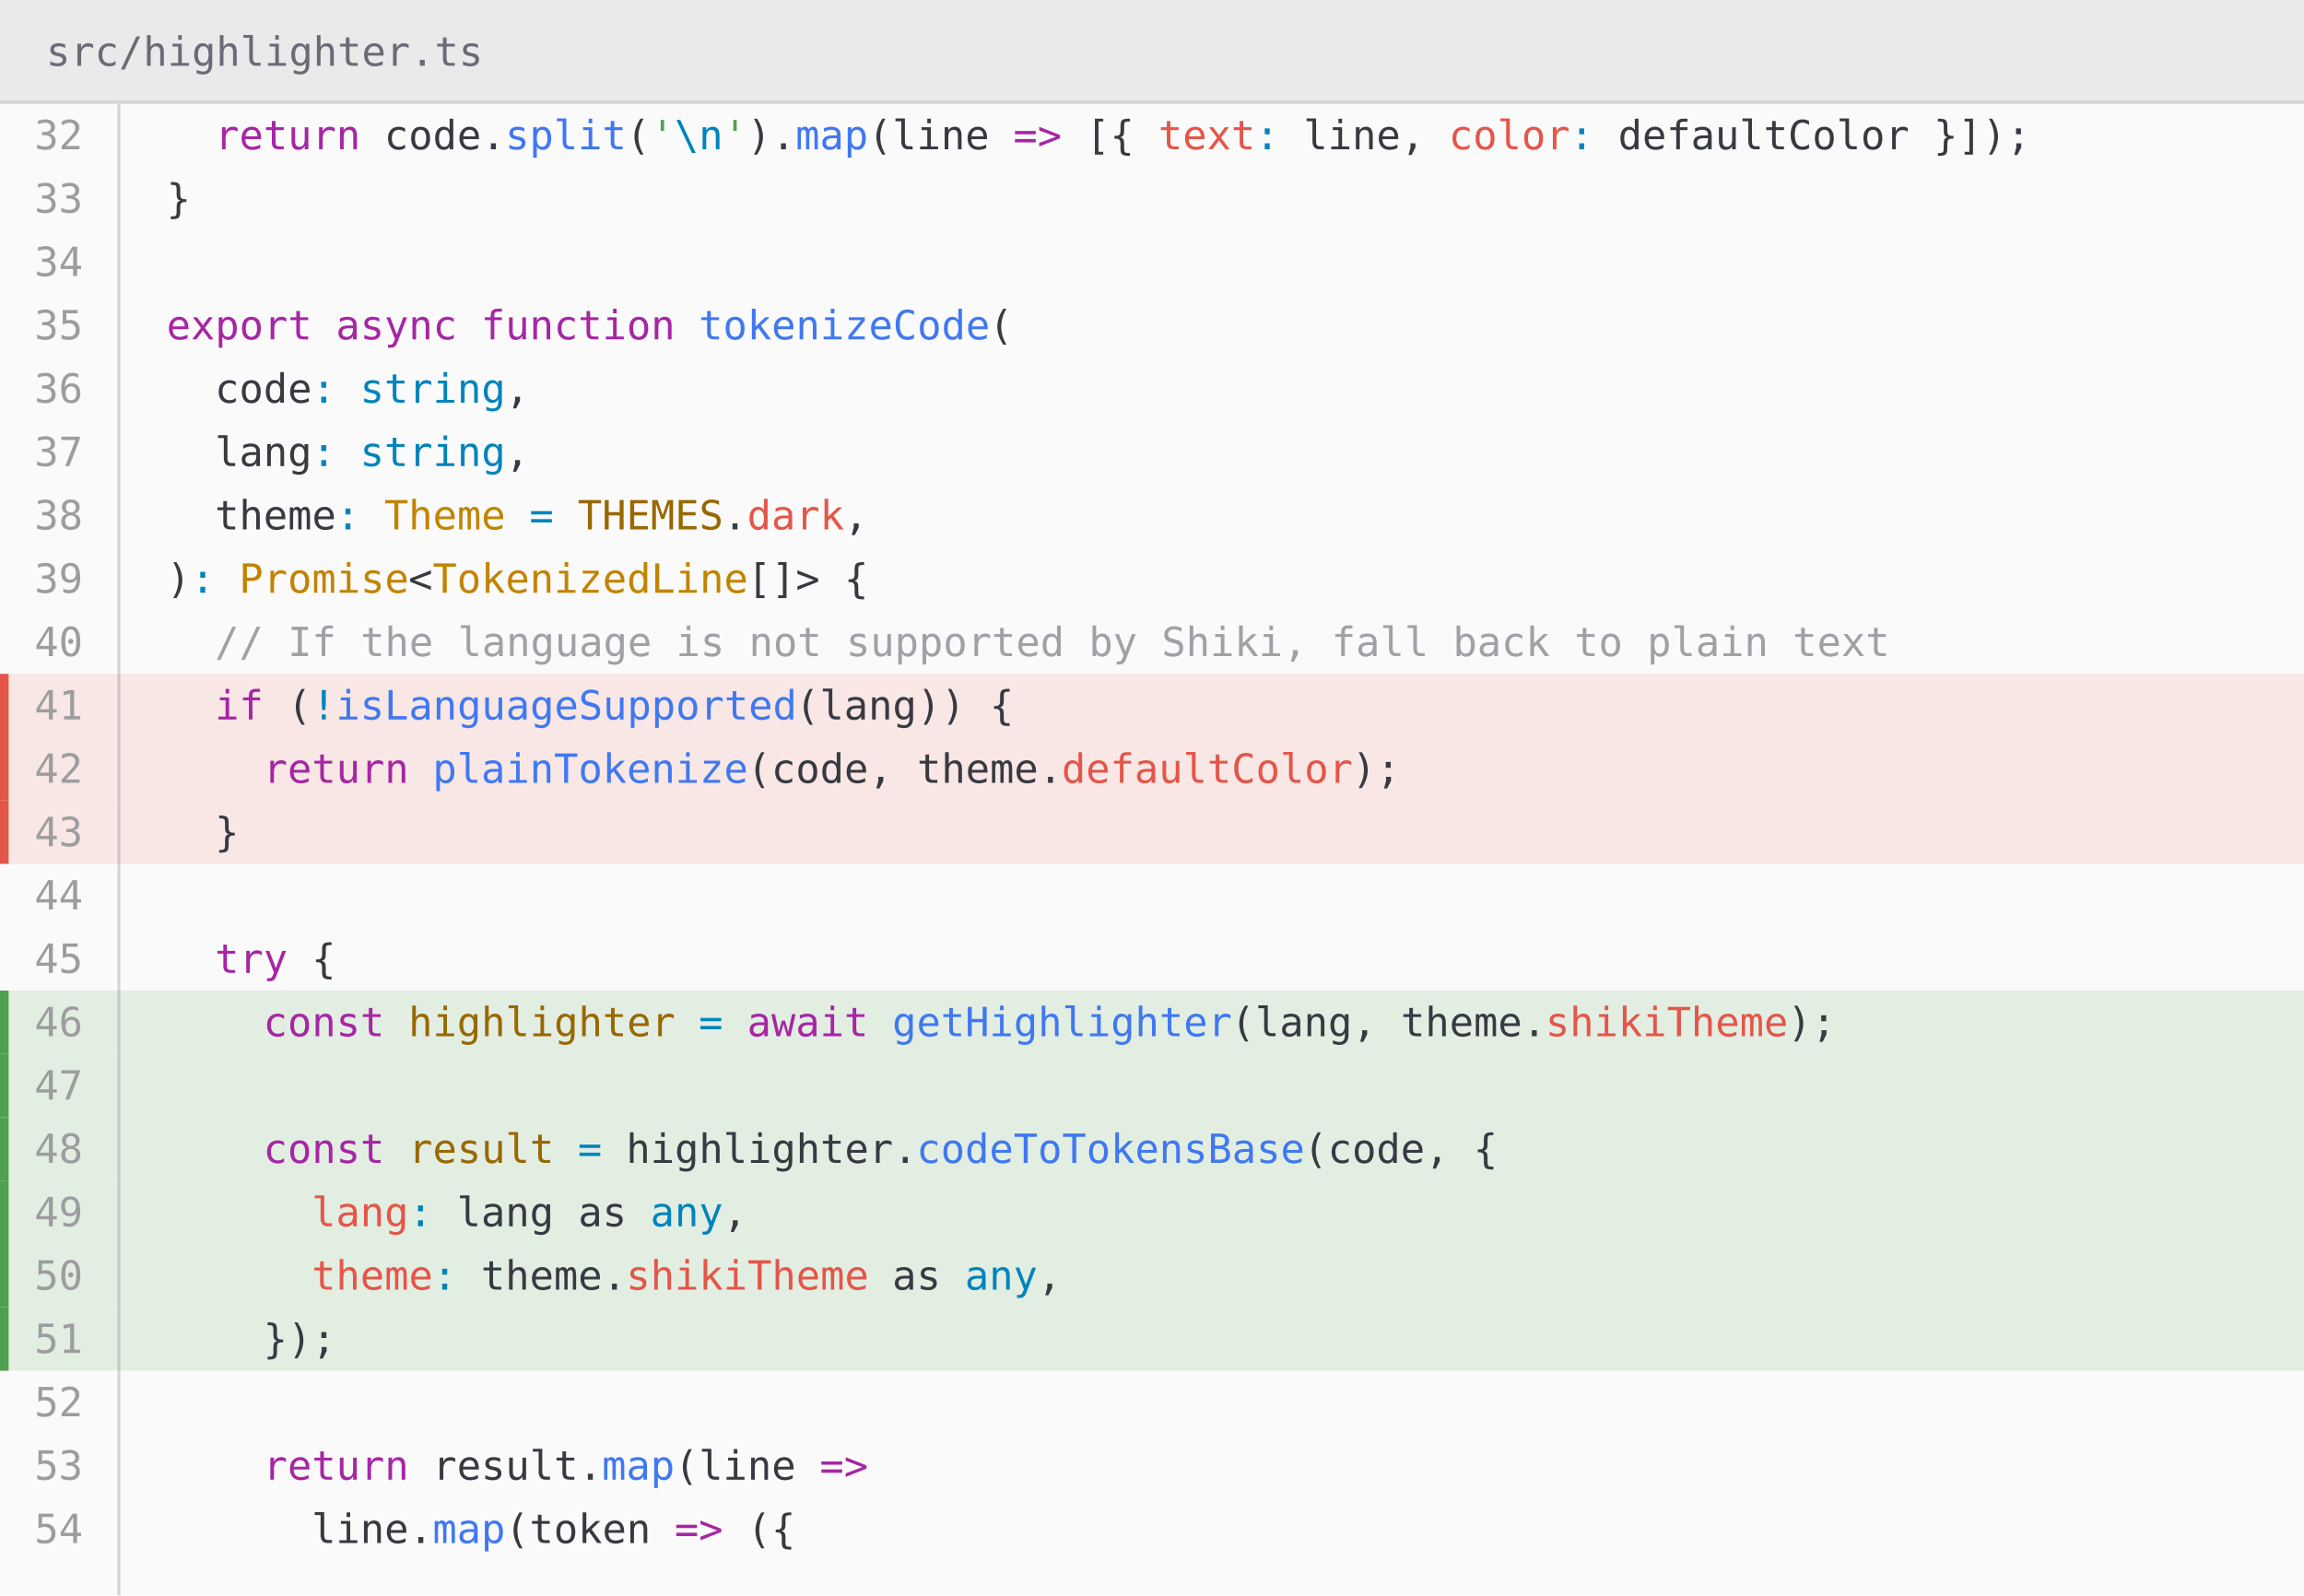
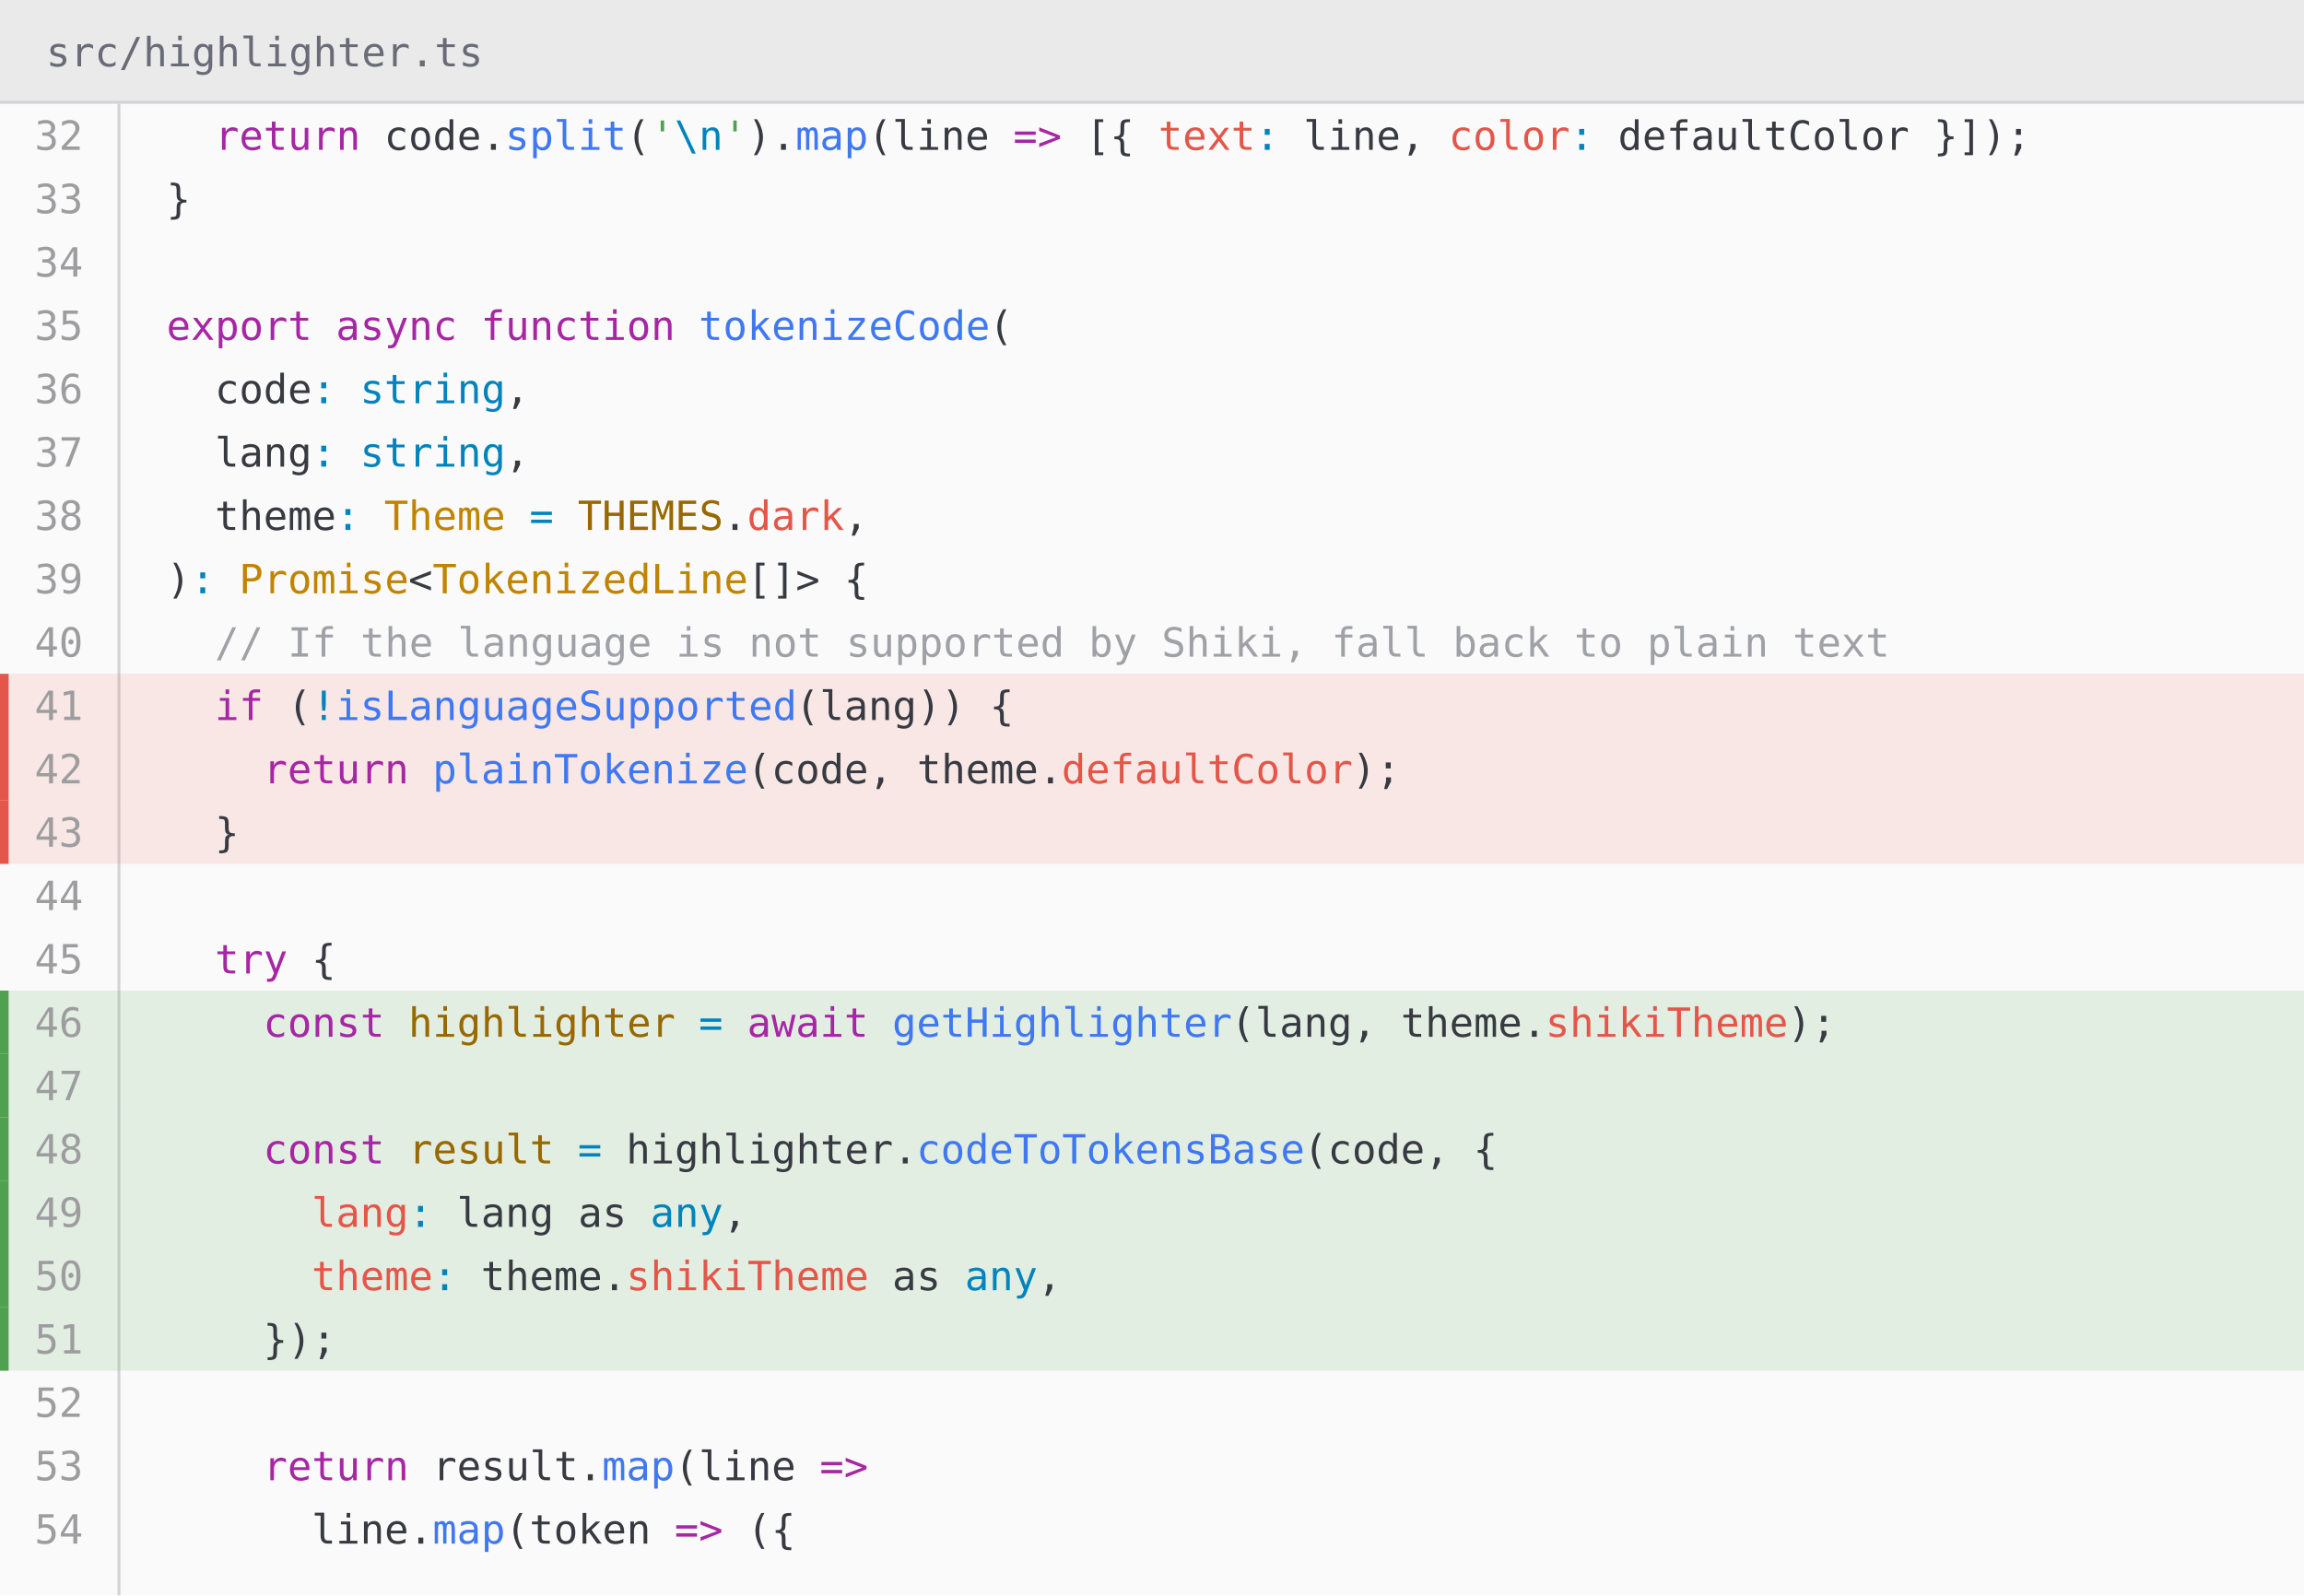
- <svg xmlns="http://www.w3.org/2000/svg" width="800" height="554" viewBox="0 0 800 554" font-family="'JetBrains Mono', ui-monospace, SFMono-Regular, Menlo, Consolas, monospace" font-size="14" xml:space="preserve">
+ <svg xmlns="http://www.w3.org/2000/svg" width="800" height="554" viewBox="0 0 800 554" font-family="'JetBrains Mono', ui-monospace, SFMono-Regular, Menlo, Consolas, monospace" font-size="14">
  <rect width="800" height="554" fill="#fafafa" />
  <rect width="800" height="36" fill="#eaeaeb" />
  <rect y="35" width="800" height="1" fill="#d3d3d6" />
-   <text x="16" y="18" fill="#696c77" dominant-baseline="central">src/highlighter.ts</text>
+   <text x="16" y="23.04" fill="#696c77">src/highlighter.ts</text>
  <rect x="40.80" y="36" width="1" height="518" fill="#d3d3d6" />
-   <rect y="234" width="800" height="22" fill="rgba(228, 86, 73, 0.12)" />
+   <rect y="234" width="800" height="22" fill="#e45649" fill-opacity="0.12" />
  <rect y="234" width="3" height="22" fill="#e45649" />
-   <rect y="256" width="800" height="22" fill="rgba(228, 86, 73, 0.12)" />
+   <rect y="256" width="800" height="22" fill="#e45649" fill-opacity="0.12" />
  <rect y="256" width="3" height="22" fill="#e45649" />
-   <rect y="278" width="800" height="22" fill="rgba(228, 86, 73, 0.12)" />
+   <rect y="278" width="800" height="22" fill="#e45649" fill-opacity="0.12" />
  <rect y="278" width="3" height="22" fill="#e45649" />
-   <rect y="344" width="800" height="22" fill="rgba(80, 161, 79, 0.14)" />
+   <rect y="344" width="800" height="22" fill="#50a14f" fill-opacity="0.14" />
  <rect y="344" width="3" height="22" fill="#50a14f" />
-   <rect y="366" width="800" height="22" fill="rgba(80, 161, 79, 0.14)" />
+   <rect y="366" width="800" height="22" fill="#50a14f" fill-opacity="0.14" />
  <rect y="366" width="3" height="22" fill="#50a14f" />
-   <rect y="388" width="800" height="22" fill="rgba(80, 161, 79, 0.14)" />
+   <rect y="388" width="800" height="22" fill="#50a14f" fill-opacity="0.14" />
  <rect y="388" width="3" height="22" fill="#50a14f" />
-   <rect y="410" width="800" height="22" fill="rgba(80, 161, 79, 0.14)" />
+   <rect y="410" width="800" height="22" fill="#50a14f" fill-opacity="0.14" />
  <rect y="410" width="3" height="22" fill="#50a14f" />
-   <rect y="432" width="800" height="22" fill="rgba(80, 161, 79, 0.14)" />
+   <rect y="432" width="800" height="22" fill="#50a14f" fill-opacity="0.14" />
  <rect y="432" width="3" height="22" fill="#50a14f" />
-   <rect y="454" width="800" height="22" fill="rgba(80, 161, 79, 0.14)" />
+   <rect y="454" width="800" height="22" fill="#50a14f" fill-opacity="0.14" />
  <rect y="454" width="3" height="22" fill="#50a14f" />
-   <text x="28.80" y="47" fill="#9d9d9f" text-anchor="end" dominant-baseline="central">32</text>
-   <text x="74.60" y="47" fill="#A626A4" dominant-baseline="central" textLength="50.40" lengthAdjust="spacingAndGlyphs">return</text>
-   <text x="133.40" y="47" fill="#383A42" dominant-baseline="central" textLength="42" lengthAdjust="spacingAndGlyphs">code.</text>
-   <text x="175.40" y="47" fill="#4078F2" dominant-baseline="central" textLength="42" lengthAdjust="spacingAndGlyphs">split</text>
-   <text x="217.40" y="47" fill="#383A42" dominant-baseline="central" textLength="8.40" lengthAdjust="spacingAndGlyphs">(</text>
-   <text x="225.80" y="47" fill="#50A14F" dominant-baseline="central" textLength="8.40" lengthAdjust="spacingAndGlyphs">'</text>
-   <text x="234.20" y="47" fill="#0184BC" dominant-baseline="central" textLength="16.80" lengthAdjust="spacingAndGlyphs">\n</text>
-   <text x="251.00" y="47" fill="#50A14F" dominant-baseline="central" textLength="8.40" lengthAdjust="spacingAndGlyphs">'</text>
-   <text x="259.40" y="47" fill="#383A42" dominant-baseline="central" textLength="16.80" lengthAdjust="spacingAndGlyphs">).</text>
-   <text x="276.20" y="47" fill="#4078F2" dominant-baseline="central" textLength="25.20" lengthAdjust="spacingAndGlyphs">map</text>
-   <text x="301.40" y="47" fill="#383A42" dominant-baseline="central" textLength="42" lengthAdjust="spacingAndGlyphs">(line</text>
-   <text x="351.80" y="47" fill="#A626A4" dominant-baseline="central" textLength="16.80" lengthAdjust="spacingAndGlyphs">=&gt;</text>
-   <text x="377.00" y="47" fill="#383A42" dominant-baseline="central" textLength="16.80" lengthAdjust="spacingAndGlyphs">[{</text>
-   <text x="402.20" y="47" fill="#E45649" dominant-baseline="central" textLength="33.60" lengthAdjust="spacingAndGlyphs">text</text>
-   <text x="435.80" y="47" fill="#0184BC" dominant-baseline="central" textLength="8.40" lengthAdjust="spacingAndGlyphs">:</text>
-   <text x="452.60" y="47" fill="#383A42" dominant-baseline="central" textLength="42" lengthAdjust="spacingAndGlyphs">line,</text>
-   <text x="503.00" y="47" fill="#E45649" dominant-baseline="central" textLength="42" lengthAdjust="spacingAndGlyphs">color</text>
-   <text x="545.00" y="47" fill="#0184BC" dominant-baseline="central" textLength="8.40" lengthAdjust="spacingAndGlyphs">:</text>
-   <text x="561.80" y="47" fill="#383A42" dominant-baseline="central" textLength="142.80" lengthAdjust="spacingAndGlyphs">defaultColor }]);</text>
-   <text x="28.80" y="69" fill="#9d9d9f" text-anchor="end" dominant-baseline="central">33</text>
-   <text x="57.80" y="69" fill="#383A42" dominant-baseline="central" textLength="8.40" lengthAdjust="spacingAndGlyphs">}</text>
-   <text x="28.80" y="91" fill="#9d9d9f" text-anchor="end" dominant-baseline="central">34</text>
-   <text x="28.80" y="113" fill="#9d9d9f" text-anchor="end" dominant-baseline="central">35</text>
-   <text x="57.80" y="113" fill="#A626A4" dominant-baseline="central" textLength="50.40" lengthAdjust="spacingAndGlyphs">export</text>
-   <text x="116.60" y="113" fill="#A626A4" dominant-baseline="central" textLength="42" lengthAdjust="spacingAndGlyphs">async</text>
-   <text x="167.00" y="113" fill="#A626A4" dominant-baseline="central" textLength="67.20" lengthAdjust="spacingAndGlyphs">function</text>
-   <text x="242.60" y="113" fill="#4078F2" dominant-baseline="central" textLength="100.80" lengthAdjust="spacingAndGlyphs">tokenizeCode</text>
-   <text x="343.40" y="113" fill="#383A42" dominant-baseline="central" textLength="8.40" lengthAdjust="spacingAndGlyphs">(</text>
-   <text x="28.80" y="135" fill="#9d9d9f" text-anchor="end" dominant-baseline="central">36</text>
-   <text x="74.60" y="135" fill="#383A42" dominant-baseline="central" textLength="33.60" lengthAdjust="spacingAndGlyphs">code</text>
-   <text x="108.20" y="135" fill="#0184BC" dominant-baseline="central" textLength="8.40" lengthAdjust="spacingAndGlyphs">:</text>
-   <text x="125.00" y="135" fill="#0184BC" dominant-baseline="central" textLength="50.40" lengthAdjust="spacingAndGlyphs">string</text>
-   <text x="175.40" y="135" fill="#383A42" dominant-baseline="central" textLength="8.40" lengthAdjust="spacingAndGlyphs">,</text>
-   <text x="28.80" y="157" fill="#9d9d9f" text-anchor="end" dominant-baseline="central">37</text>
-   <text x="74.60" y="157" fill="#383A42" dominant-baseline="central" textLength="33.60" lengthAdjust="spacingAndGlyphs">lang</text>
-   <text x="108.20" y="157" fill="#0184BC" dominant-baseline="central" textLength="8.40" lengthAdjust="spacingAndGlyphs">:</text>
-   <text x="125.00" y="157" fill="#0184BC" dominant-baseline="central" textLength="50.40" lengthAdjust="spacingAndGlyphs">string</text>
-   <text x="175.40" y="157" fill="#383A42" dominant-baseline="central" textLength="8.40" lengthAdjust="spacingAndGlyphs">,</text>
-   <text x="28.80" y="179" fill="#9d9d9f" text-anchor="end" dominant-baseline="central">38</text>
-   <text x="74.60" y="179" fill="#383A42" dominant-baseline="central" textLength="42" lengthAdjust="spacingAndGlyphs">theme</text>
-   <text x="116.60" y="179" fill="#0184BC" dominant-baseline="central" textLength="8.40" lengthAdjust="spacingAndGlyphs">:</text>
-   <text x="133.40" y="179" fill="#C18401" dominant-baseline="central" textLength="42" lengthAdjust="spacingAndGlyphs">Theme</text>
-   <text x="183.80" y="179" fill="#0184BC" dominant-baseline="central" textLength="8.40" lengthAdjust="spacingAndGlyphs">=</text>
-   <text x="200.60" y="179" fill="#986801" dominant-baseline="central" textLength="50.40" lengthAdjust="spacingAndGlyphs">THEMES</text>
-   <text x="251.00" y="179" fill="#383A42" dominant-baseline="central" textLength="8.40" lengthAdjust="spacingAndGlyphs">.</text>
-   <text x="259.40" y="179" fill="#E45649" dominant-baseline="central" textLength="33.60" lengthAdjust="spacingAndGlyphs">dark</text>
-   <text x="293.00" y="179" fill="#383A42" dominant-baseline="central" textLength="8.40" lengthAdjust="spacingAndGlyphs">,</text>
-   <text x="28.80" y="201" fill="#9d9d9f" text-anchor="end" dominant-baseline="central">39</text>
-   <text x="57.80" y="201" fill="#383A42" dominant-baseline="central" textLength="8.40" lengthAdjust="spacingAndGlyphs">)</text>
-   <text x="66.20" y="201" fill="#0184BC" dominant-baseline="central" textLength="8.40" lengthAdjust="spacingAndGlyphs">:</text>
-   <text x="83.00" y="201" fill="#C18401" dominant-baseline="central" textLength="58.80" lengthAdjust="spacingAndGlyphs">Promise</text>
-   <text x="141.80" y="201" fill="#383A42" dominant-baseline="central" textLength="8.40" lengthAdjust="spacingAndGlyphs">&lt;</text>
-   <text x="150.20" y="201" fill="#C18401" dominant-baseline="central" textLength="109.20" lengthAdjust="spacingAndGlyphs">TokenizedLine</text>
-   <text x="259.40" y="201" fill="#383A42" dominant-baseline="central" textLength="42" lengthAdjust="spacingAndGlyphs">[]&gt; {</text>
-   <text x="28.80" y="223" fill="#9d9d9f" text-anchor="end" dominant-baseline="central">40</text>
-   <text x="74.60" y="223" fill="#A0A1A7" dominant-baseline="central" textLength="579.60" lengthAdjust="spacingAndGlyphs">// If the language is not supported by Shiki, fall back to plain text</text>
-   <text x="28.80" y="245" fill="#9d9d9f" text-anchor="end" dominant-baseline="central">41</text>
-   <text x="74.60" y="245" fill="#A626A4" dominant-baseline="central" textLength="16.80" lengthAdjust="spacingAndGlyphs">if</text>
-   <text x="99.80" y="245" fill="#383A42" dominant-baseline="central" textLength="8.40" lengthAdjust="spacingAndGlyphs">(</text>
-   <text x="108.20" y="245" fill="#0184BC" dominant-baseline="central" textLength="8.40" lengthAdjust="spacingAndGlyphs">!</text>
-   <text x="116.60" y="245" fill="#4078F2" dominant-baseline="central" textLength="159.60" lengthAdjust="spacingAndGlyphs">isLanguageSupported</text>
-   <text x="276.20" y="245" fill="#383A42" dominant-baseline="central" textLength="75.60" lengthAdjust="spacingAndGlyphs">(lang)) {</text>
-   <text x="28.80" y="267" fill="#9d9d9f" text-anchor="end" dominant-baseline="central">42</text>
-   <text x="91.40" y="267" fill="#A626A4" dominant-baseline="central" textLength="50.40" lengthAdjust="spacingAndGlyphs">return</text>
-   <text x="150.20" y="267" fill="#4078F2" dominant-baseline="central" textLength="109.20" lengthAdjust="spacingAndGlyphs">plainTokenize</text>
-   <text x="259.40" y="267" fill="#383A42" dominant-baseline="central" textLength="109.20" lengthAdjust="spacingAndGlyphs">(code, theme.</text>
-   <text x="368.60" y="267" fill="#E45649" dominant-baseline="central" textLength="100.80" lengthAdjust="spacingAndGlyphs">defaultColor</text>
-   <text x="469.40" y="267" fill="#383A42" dominant-baseline="central" textLength="16.80" lengthAdjust="spacingAndGlyphs">);</text>
-   <text x="28.80" y="289" fill="#9d9d9f" text-anchor="end" dominant-baseline="central">43</text>
-   <text x="74.60" y="289" fill="#383A42" dominant-baseline="central" textLength="8.40" lengthAdjust="spacingAndGlyphs">}</text>
-   <text x="28.80" y="311" fill="#9d9d9f" text-anchor="end" dominant-baseline="central">44</text>
-   <text x="28.80" y="333" fill="#9d9d9f" text-anchor="end" dominant-baseline="central">45</text>
-   <text x="74.60" y="333" fill="#A626A4" dominant-baseline="central" textLength="25.20" lengthAdjust="spacingAndGlyphs">try</text>
-   <text x="108.20" y="333" fill="#383A42" dominant-baseline="central" textLength="8.40" lengthAdjust="spacingAndGlyphs">{</text>
-   <text x="28.80" y="355" fill="#9d9d9f" text-anchor="end" dominant-baseline="central">46</text>
-   <text x="91.40" y="355" fill="#A626A4" dominant-baseline="central" textLength="42" lengthAdjust="spacingAndGlyphs">const</text>
-   <text x="141.80" y="355" fill="#986801" dominant-baseline="central" textLength="92.40" lengthAdjust="spacingAndGlyphs">highlighter</text>
-   <text x="242.60" y="355" fill="#0184BC" dominant-baseline="central" textLength="8.40" lengthAdjust="spacingAndGlyphs">=</text>
-   <text x="259.40" y="355" fill="#A626A4" dominant-baseline="central" textLength="42" lengthAdjust="spacingAndGlyphs">await</text>
-   <text x="309.80" y="355" fill="#4078F2" dominant-baseline="central" textLength="117.60" lengthAdjust="spacingAndGlyphs">getHighlighter</text>
-   <text x="427.40" y="355" fill="#383A42" dominant-baseline="central" textLength="109.20" lengthAdjust="spacingAndGlyphs">(lang, theme.</text>
-   <text x="536.60" y="355" fill="#E45649" dominant-baseline="central" textLength="84" lengthAdjust="spacingAndGlyphs">shikiTheme</text>
-   <text x="620.60" y="355" fill="#383A42" dominant-baseline="central" textLength="16.80" lengthAdjust="spacingAndGlyphs">);</text>
-   <text x="28.80" y="377" fill="#9d9d9f" text-anchor="end" dominant-baseline="central">47</text>
-   <text x="28.80" y="399" fill="#9d9d9f" text-anchor="end" dominant-baseline="central">48</text>
-   <text x="91.40" y="399" fill="#A626A4" dominant-baseline="central" textLength="42" lengthAdjust="spacingAndGlyphs">const</text>
-   <text x="141.80" y="399" fill="#986801" dominant-baseline="central" textLength="50.40" lengthAdjust="spacingAndGlyphs">result</text>
-   <text x="200.60" y="399" fill="#0184BC" dominant-baseline="central" textLength="8.40" lengthAdjust="spacingAndGlyphs">=</text>
-   <text x="217.40" y="399" fill="#383A42" dominant-baseline="central" textLength="100.80" lengthAdjust="spacingAndGlyphs">highlighter.</text>
-   <text x="318.20" y="399" fill="#4078F2" dominant-baseline="central" textLength="134.40" lengthAdjust="spacingAndGlyphs">codeToTokensBase</text>
-   <text x="452.60" y="399" fill="#383A42" dominant-baseline="central" textLength="67.20" lengthAdjust="spacingAndGlyphs">(code, {</text>
-   <text x="28.80" y="421" fill="#9d9d9f" text-anchor="end" dominant-baseline="central">49</text>
-   <text x="108.20" y="421" fill="#E45649" dominant-baseline="central" textLength="33.60" lengthAdjust="spacingAndGlyphs">lang</text>
-   <text x="141.80" y="421" fill="#0184BC" dominant-baseline="central" textLength="8.40" lengthAdjust="spacingAndGlyphs">:</text>
-   <text x="158.60" y="421" fill="#383A42" dominant-baseline="central" textLength="58.80" lengthAdjust="spacingAndGlyphs">lang as</text>
-   <text x="225.80" y="421" fill="#0184BC" dominant-baseline="central" textLength="25.20" lengthAdjust="spacingAndGlyphs">any</text>
-   <text x="251" y="421" fill="#383A42" dominant-baseline="central" textLength="8.40" lengthAdjust="spacingAndGlyphs">,</text>
-   <text x="28.80" y="443" fill="#9d9d9f" text-anchor="end" dominant-baseline="central">50</text>
-   <text x="108.20" y="443" fill="#E45649" dominant-baseline="central" textLength="42" lengthAdjust="spacingAndGlyphs">theme</text>
-   <text x="150.20" y="443" fill="#0184BC" dominant-baseline="central" textLength="8.40" lengthAdjust="spacingAndGlyphs">:</text>
-   <text x="167" y="443" fill="#383A42" dominant-baseline="central" textLength="50.40" lengthAdjust="spacingAndGlyphs">theme.</text>
-   <text x="217.40" y="443" fill="#E45649" dominant-baseline="central" textLength="84" lengthAdjust="spacingAndGlyphs">shikiTheme</text>
-   <text x="309.80" y="443" fill="#383A42" dominant-baseline="central" textLength="16.80" lengthAdjust="spacingAndGlyphs">as</text>
-   <text x="335" y="443" fill="#0184BC" dominant-baseline="central" textLength="25.20" lengthAdjust="spacingAndGlyphs">any</text>
-   <text x="360.20" y="443" fill="#383A42" dominant-baseline="central" textLength="8.40" lengthAdjust="spacingAndGlyphs">,</text>
-   <text x="28.80" y="465" fill="#9d9d9f" text-anchor="end" dominant-baseline="central">51</text>
-   <text x="91.40" y="465" fill="#383A42" dominant-baseline="central" textLength="25.20" lengthAdjust="spacingAndGlyphs">});</text>
-   <text x="28.80" y="487" fill="#9d9d9f" text-anchor="end" dominant-baseline="central">52</text>
-   <text x="28.80" y="509" fill="#9d9d9f" text-anchor="end" dominant-baseline="central">53</text>
-   <text x="91.40" y="509" fill="#A626A4" dominant-baseline="central" textLength="50.40" lengthAdjust="spacingAndGlyphs">return</text>
-   <text x="150.20" y="509" fill="#383A42" dominant-baseline="central" textLength="58.80" lengthAdjust="spacingAndGlyphs">result.</text>
-   <text x="209" y="509" fill="#4078F2" dominant-baseline="central" textLength="25.20" lengthAdjust="spacingAndGlyphs">map</text>
-   <text x="234.20" y="509" fill="#383A42" dominant-baseline="central" textLength="42" lengthAdjust="spacingAndGlyphs">(line</text>
-   <text x="284.60" y="509" fill="#A626A4" dominant-baseline="central" textLength="16.80" lengthAdjust="spacingAndGlyphs">=&gt;</text>
-   <text x="28.80" y="531" fill="#9d9d9f" text-anchor="end" dominant-baseline="central">54</text>
-   <text x="108.20" y="531" fill="#383A42" dominant-baseline="central" textLength="42" lengthAdjust="spacingAndGlyphs">line.</text>
-   <text x="150.20" y="531" fill="#4078F2" dominant-baseline="central" textLength="25.20" lengthAdjust="spacingAndGlyphs">map</text>
-   <text x="175.40" y="531" fill="#383A42" dominant-baseline="central" textLength="50.40" lengthAdjust="spacingAndGlyphs">(token</text>
-   <text x="234.20" y="531" fill="#A626A4" dominant-baseline="central" textLength="16.80" lengthAdjust="spacingAndGlyphs">=&gt;</text>
-   <text x="259.40" y="531" fill="#383A42" dominant-baseline="central" textLength="16.80" lengthAdjust="spacingAndGlyphs">({</text>
+   <text x="12" y="52.04" fill="#9d9d9f">32</text>
+   <text x="74.60" y="52.04" fill="#A626A4" textLength="50.40" lengthAdjust="spacingAndGlyphs">return</text>
+   <text x="133.40" y="52.04" fill="#383A42" textLength="42" lengthAdjust="spacingAndGlyphs">code.</text>
+   <text x="175.40" y="52.04" fill="#4078F2" textLength="42" lengthAdjust="spacingAndGlyphs">split</text>
+   <text x="217.40" y="52.04" fill="#383A42" textLength="8.40" lengthAdjust="spacingAndGlyphs">(</text>
+   <text x="225.80" y="52.04" fill="#50A14F" textLength="8.40" lengthAdjust="spacingAndGlyphs">'</text>
+   <text x="234.20" y="52.04" fill="#0184BC" textLength="16.80" lengthAdjust="spacingAndGlyphs">\n</text>
+   <text x="251" y="52.04" fill="#50A14F" textLength="8.40" lengthAdjust="spacingAndGlyphs">'</text>
+   <text x="259.40" y="52.04" fill="#383A42" textLength="16.80" lengthAdjust="spacingAndGlyphs">).</text>
+   <text x="276.20" y="52.04" fill="#4078F2" textLength="25.20" lengthAdjust="spacingAndGlyphs">map</text>
+   <text x="301.40" y="52.04" fill="#383A42" textLength="42" lengthAdjust="spacingAndGlyphs">(line</text>
+   <text x="351.80" y="52.04" fill="#A626A4" textLength="16.80" lengthAdjust="spacingAndGlyphs">=&gt;</text>
+   <text x="377" y="52.04" fill="#383A42" textLength="16.80" lengthAdjust="spacingAndGlyphs">[{</text>
+   <text x="402.20" y="52.04" fill="#E45649" textLength="33.60" lengthAdjust="spacingAndGlyphs">text</text>
+   <text x="435.80" y="52.04" fill="#0184BC" textLength="8.40" lengthAdjust="spacingAndGlyphs">:</text>
+   <text x="452.60" y="52.04" fill="#383A42" textLength="42" lengthAdjust="spacingAndGlyphs">line,</text>
+   <text x="503" y="52.04" fill="#E45649" textLength="42" lengthAdjust="spacingAndGlyphs">color</text>
+   <text x="545" y="52.04" fill="#0184BC" textLength="8.40" lengthAdjust="spacingAndGlyphs">:</text>
+   <text x="561.80" y="52.04" fill="#383A42" textLength="142.80" lengthAdjust="spacingAndGlyphs">defaultColor }]);</text>
+   <text x="12" y="74.04" fill="#9d9d9f">33</text>
+   <text x="57.80" y="74.04" fill="#383A42" textLength="8.40" lengthAdjust="spacingAndGlyphs">}</text>
+   <text x="12" y="96.04" fill="#9d9d9f">34</text>
+   <text x="12" y="118.04" fill="#9d9d9f">35</text>
+   <text x="57.80" y="118.04" fill="#A626A4" textLength="50.40" lengthAdjust="spacingAndGlyphs">export</text>
+   <text x="116.60" y="118.04" fill="#A626A4" textLength="42" lengthAdjust="spacingAndGlyphs">async</text>
+   <text x="167" y="118.04" fill="#A626A4" textLength="67.20" lengthAdjust="spacingAndGlyphs">function</text>
+   <text x="242.60" y="118.04" fill="#4078F2" textLength="100.80" lengthAdjust="spacingAndGlyphs">tokenizeCode</text>
+   <text x="343.40" y="118.04" fill="#383A42" textLength="8.40" lengthAdjust="spacingAndGlyphs">(</text>
+   <text x="12" y="140.04" fill="#9d9d9f">36</text>
+   <text x="74.60" y="140.04" fill="#383A42" textLength="33.60" lengthAdjust="spacingAndGlyphs">code</text>
+   <text x="108.20" y="140.04" fill="#0184BC" textLength="8.40" lengthAdjust="spacingAndGlyphs">:</text>
+   <text x="125" y="140.04" fill="#0184BC" textLength="50.40" lengthAdjust="spacingAndGlyphs">string</text>
+   <text x="175.40" y="140.04" fill="#383A42" textLength="8.40" lengthAdjust="spacingAndGlyphs">,</text>
+   <text x="12" y="162.04" fill="#9d9d9f">37</text>
+   <text x="74.60" y="162.04" fill="#383A42" textLength="33.60" lengthAdjust="spacingAndGlyphs">lang</text>
+   <text x="108.20" y="162.04" fill="#0184BC" textLength="8.40" lengthAdjust="spacingAndGlyphs">:</text>
+   <text x="125" y="162.04" fill="#0184BC" textLength="50.40" lengthAdjust="spacingAndGlyphs">string</text>
+   <text x="175.40" y="162.04" fill="#383A42" textLength="8.40" lengthAdjust="spacingAndGlyphs">,</text>
+   <text x="12" y="184.04" fill="#9d9d9f">38</text>
+   <text x="74.60" y="184.04" fill="#383A42" textLength="42" lengthAdjust="spacingAndGlyphs">theme</text>
+   <text x="116.60" y="184.04" fill="#0184BC" textLength="8.40" lengthAdjust="spacingAndGlyphs">:</text>
+   <text x="133.40" y="184.04" fill="#C18401" textLength="42" lengthAdjust="spacingAndGlyphs">Theme</text>
+   <text x="183.80" y="184.04" fill="#0184BC" textLength="8.40" lengthAdjust="spacingAndGlyphs">=</text>
+   <text x="200.60" y="184.04" fill="#986801" textLength="50.40" lengthAdjust="spacingAndGlyphs">THEMES</text>
+   <text x="251" y="184.04" fill="#383A42" textLength="8.40" lengthAdjust="spacingAndGlyphs">.</text>
+   <text x="259.40" y="184.04" fill="#E45649" textLength="33.60" lengthAdjust="spacingAndGlyphs">dark</text>
+   <text x="293" y="184.04" fill="#383A42" textLength="8.40" lengthAdjust="spacingAndGlyphs">,</text>
+   <text x="12" y="206.04" fill="#9d9d9f">39</text>
+   <text x="57.80" y="206.04" fill="#383A42" textLength="8.40" lengthAdjust="spacingAndGlyphs">)</text>
+   <text x="66.20" y="206.04" fill="#0184BC" textLength="8.40" lengthAdjust="spacingAndGlyphs">:</text>
+   <text x="83" y="206.04" fill="#C18401" textLength="58.80" lengthAdjust="spacingAndGlyphs">Promise</text>
+   <text x="141.80" y="206.04" fill="#383A42" textLength="8.40" lengthAdjust="spacingAndGlyphs">&lt;</text>
+   <text x="150.20" y="206.04" fill="#C18401" textLength="109.20" lengthAdjust="spacingAndGlyphs">TokenizedLine</text>
+   <text x="259.40" y="206.04" fill="#383A42" textLength="42" lengthAdjust="spacingAndGlyphs">[]&gt; {</text>
+   <text x="12" y="228.04" fill="#9d9d9f">40</text>
+   <text x="74.60" y="228.04" fill="#A0A1A7" textLength="579.60" lengthAdjust="spacingAndGlyphs">// If the language is not supported by Shiki, fall back to plain text</text>
+   <text x="12" y="250.04" fill="#9d9d9f">41</text>
+   <text x="74.60" y="250.04" fill="#A626A4" textLength="16.80" lengthAdjust="spacingAndGlyphs">if</text>
+   <text x="99.80" y="250.04" fill="#383A42" textLength="8.40" lengthAdjust="spacingAndGlyphs">(</text>
+   <text x="108.20" y="250.04" fill="#0184BC" textLength="8.40" lengthAdjust="spacingAndGlyphs">!</text>
+   <text x="116.60" y="250.04" fill="#4078F2" textLength="159.60" lengthAdjust="spacingAndGlyphs">isLanguageSupported</text>
+   <text x="276.20" y="250.04" fill="#383A42" textLength="75.60" lengthAdjust="spacingAndGlyphs">(lang)) {</text>
+   <text x="12" y="272.04" fill="#9d9d9f">42</text>
+   <text x="91.40" y="272.04" fill="#A626A4" textLength="50.40" lengthAdjust="spacingAndGlyphs">return</text>
+   <text x="150.20" y="272.04" fill="#4078F2" textLength="109.20" lengthAdjust="spacingAndGlyphs">plainTokenize</text>
+   <text x="259.40" y="272.04" fill="#383A42" textLength="109.20" lengthAdjust="spacingAndGlyphs">(code, theme.</text>
+   <text x="368.60" y="272.04" fill="#E45649" textLength="100.80" lengthAdjust="spacingAndGlyphs">defaultColor</text>
+   <text x="469.40" y="272.04" fill="#383A42" textLength="16.80" lengthAdjust="spacingAndGlyphs">);</text>
+   <text x="12" y="294.04" fill="#9d9d9f">43</text>
+   <text x="74.60" y="294.04" fill="#383A42" textLength="8.40" lengthAdjust="spacingAndGlyphs">}</text>
+   <text x="12" y="316.04" fill="#9d9d9f">44</text>
+   <text x="12" y="338.04" fill="#9d9d9f">45</text>
+   <text x="74.60" y="338.04" fill="#A626A4" textLength="25.20" lengthAdjust="spacingAndGlyphs">try</text>
+   <text x="108.20" y="338.04" fill="#383A42" textLength="8.40" lengthAdjust="spacingAndGlyphs">{</text>
+   <text x="12" y="360.04" fill="#9d9d9f">46</text>
+   <text x="91.40" y="360.04" fill="#A626A4" textLength="42" lengthAdjust="spacingAndGlyphs">const</text>
+   <text x="141.80" y="360.04" fill="#986801" textLength="92.40" lengthAdjust="spacingAndGlyphs">highlighter</text>
+   <text x="242.60" y="360.04" fill="#0184BC" textLength="8.40" lengthAdjust="spacingAndGlyphs">=</text>
+   <text x="259.40" y="360.04" fill="#A626A4" textLength="42" lengthAdjust="spacingAndGlyphs">await</text>
+   <text x="309.80" y="360.04" fill="#4078F2" textLength="117.60" lengthAdjust="spacingAndGlyphs">getHighlighter</text>
+   <text x="427.40" y="360.04" fill="#383A42" textLength="109.20" lengthAdjust="spacingAndGlyphs">(lang, theme.</text>
+   <text x="536.60" y="360.04" fill="#E45649" textLength="84" lengthAdjust="spacingAndGlyphs">shikiTheme</text>
+   <text x="620.60" y="360.04" fill="#383A42" textLength="16.80" lengthAdjust="spacingAndGlyphs">);</text>
+   <text x="12" y="382.04" fill="#9d9d9f">47</text>
+   <text x="12" y="404.04" fill="#9d9d9f">48</text>
+   <text x="91.40" y="404.04" fill="#A626A4" textLength="42" lengthAdjust="spacingAndGlyphs">const</text>
+   <text x="141.80" y="404.04" fill="#986801" textLength="50.40" lengthAdjust="spacingAndGlyphs">result</text>
+   <text x="200.60" y="404.04" fill="#0184BC" textLength="8.40" lengthAdjust="spacingAndGlyphs">=</text>
+   <text x="217.40" y="404.04" fill="#383A42" textLength="100.80" lengthAdjust="spacingAndGlyphs">highlighter.</text>
+   <text x="318.20" y="404.04" fill="#4078F2" textLength="134.40" lengthAdjust="spacingAndGlyphs">codeToTokensBase</text>
+   <text x="452.60" y="404.04" fill="#383A42" textLength="67.20" lengthAdjust="spacingAndGlyphs">(code, {</text>
+   <text x="12" y="426.04" fill="#9d9d9f">49</text>
+   <text x="108.20" y="426.04" fill="#E45649" textLength="33.60" lengthAdjust="spacingAndGlyphs">lang</text>
+   <text x="141.80" y="426.04" fill="#0184BC" textLength="8.40" lengthAdjust="spacingAndGlyphs">:</text>
+   <text x="158.60" y="426.04" fill="#383A42" textLength="58.80" lengthAdjust="spacingAndGlyphs">lang as</text>
+   <text x="225.80" y="426.04" fill="#0184BC" textLength="25.20" lengthAdjust="spacingAndGlyphs">any</text>
+   <text x="251" y="426.04" fill="#383A42" textLength="8.40" lengthAdjust="spacingAndGlyphs">,</text>
+   <text x="12" y="448.04" fill="#9d9d9f">50</text>
+   <text x="108.20" y="448.04" fill="#E45649" textLength="42" lengthAdjust="spacingAndGlyphs">theme</text>
+   <text x="150.20" y="448.04" fill="#0184BC" textLength="8.40" lengthAdjust="spacingAndGlyphs">:</text>
+   <text x="167" y="448.04" fill="#383A42" textLength="50.40" lengthAdjust="spacingAndGlyphs">theme.</text>
+   <text x="217.40" y="448.04" fill="#E45649" textLength="84" lengthAdjust="spacingAndGlyphs">shikiTheme</text>
+   <text x="309.80" y="448.04" fill="#383A42" textLength="16.80" lengthAdjust="spacingAndGlyphs">as</text>
+   <text x="335" y="448.04" fill="#0184BC" textLength="25.20" lengthAdjust="spacingAndGlyphs">any</text>
+   <text x="360.20" y="448.04" fill="#383A42" textLength="8.40" lengthAdjust="spacingAndGlyphs">,</text>
+   <text x="12" y="470.04" fill="#9d9d9f">51</text>
+   <text x="91.40" y="470.04" fill="#383A42" textLength="25.20" lengthAdjust="spacingAndGlyphs">});</text>
+   <text x="12" y="492.04" fill="#9d9d9f">52</text>
+   <text x="12" y="514.04" fill="#9d9d9f">53</text>
+   <text x="91.40" y="514.04" fill="#A626A4" textLength="50.40" lengthAdjust="spacingAndGlyphs">return</text>
+   <text x="150.20" y="514.04" fill="#383A42" textLength="58.80" lengthAdjust="spacingAndGlyphs">result.</text>
+   <text x="209" y="514.04" fill="#4078F2" textLength="25.20" lengthAdjust="spacingAndGlyphs">map</text>
+   <text x="234.20" y="514.04" fill="#383A42" textLength="42" lengthAdjust="spacingAndGlyphs">(line</text>
+   <text x="284.60" y="514.04" fill="#A626A4" textLength="16.80" lengthAdjust="spacingAndGlyphs">=&gt;</text>
+   <text x="12" y="536.04" fill="#9d9d9f">54</text>
+   <text x="108.20" y="536.04" fill="#383A42" textLength="42" lengthAdjust="spacingAndGlyphs">line.</text>
+   <text x="150.20" y="536.04" fill="#4078F2" textLength="25.20" lengthAdjust="spacingAndGlyphs">map</text>
+   <text x="175.40" y="536.04" fill="#383A42" textLength="50.40" lengthAdjust="spacingAndGlyphs">(token</text>
+   <text x="234.20" y="536.04" fill="#A626A4" textLength="16.80" lengthAdjust="spacingAndGlyphs">=&gt;</text>
+   <text x="259.40" y="536.04" fill="#383A42" textLength="16.80" lengthAdjust="spacingAndGlyphs">({</text>
</svg>
